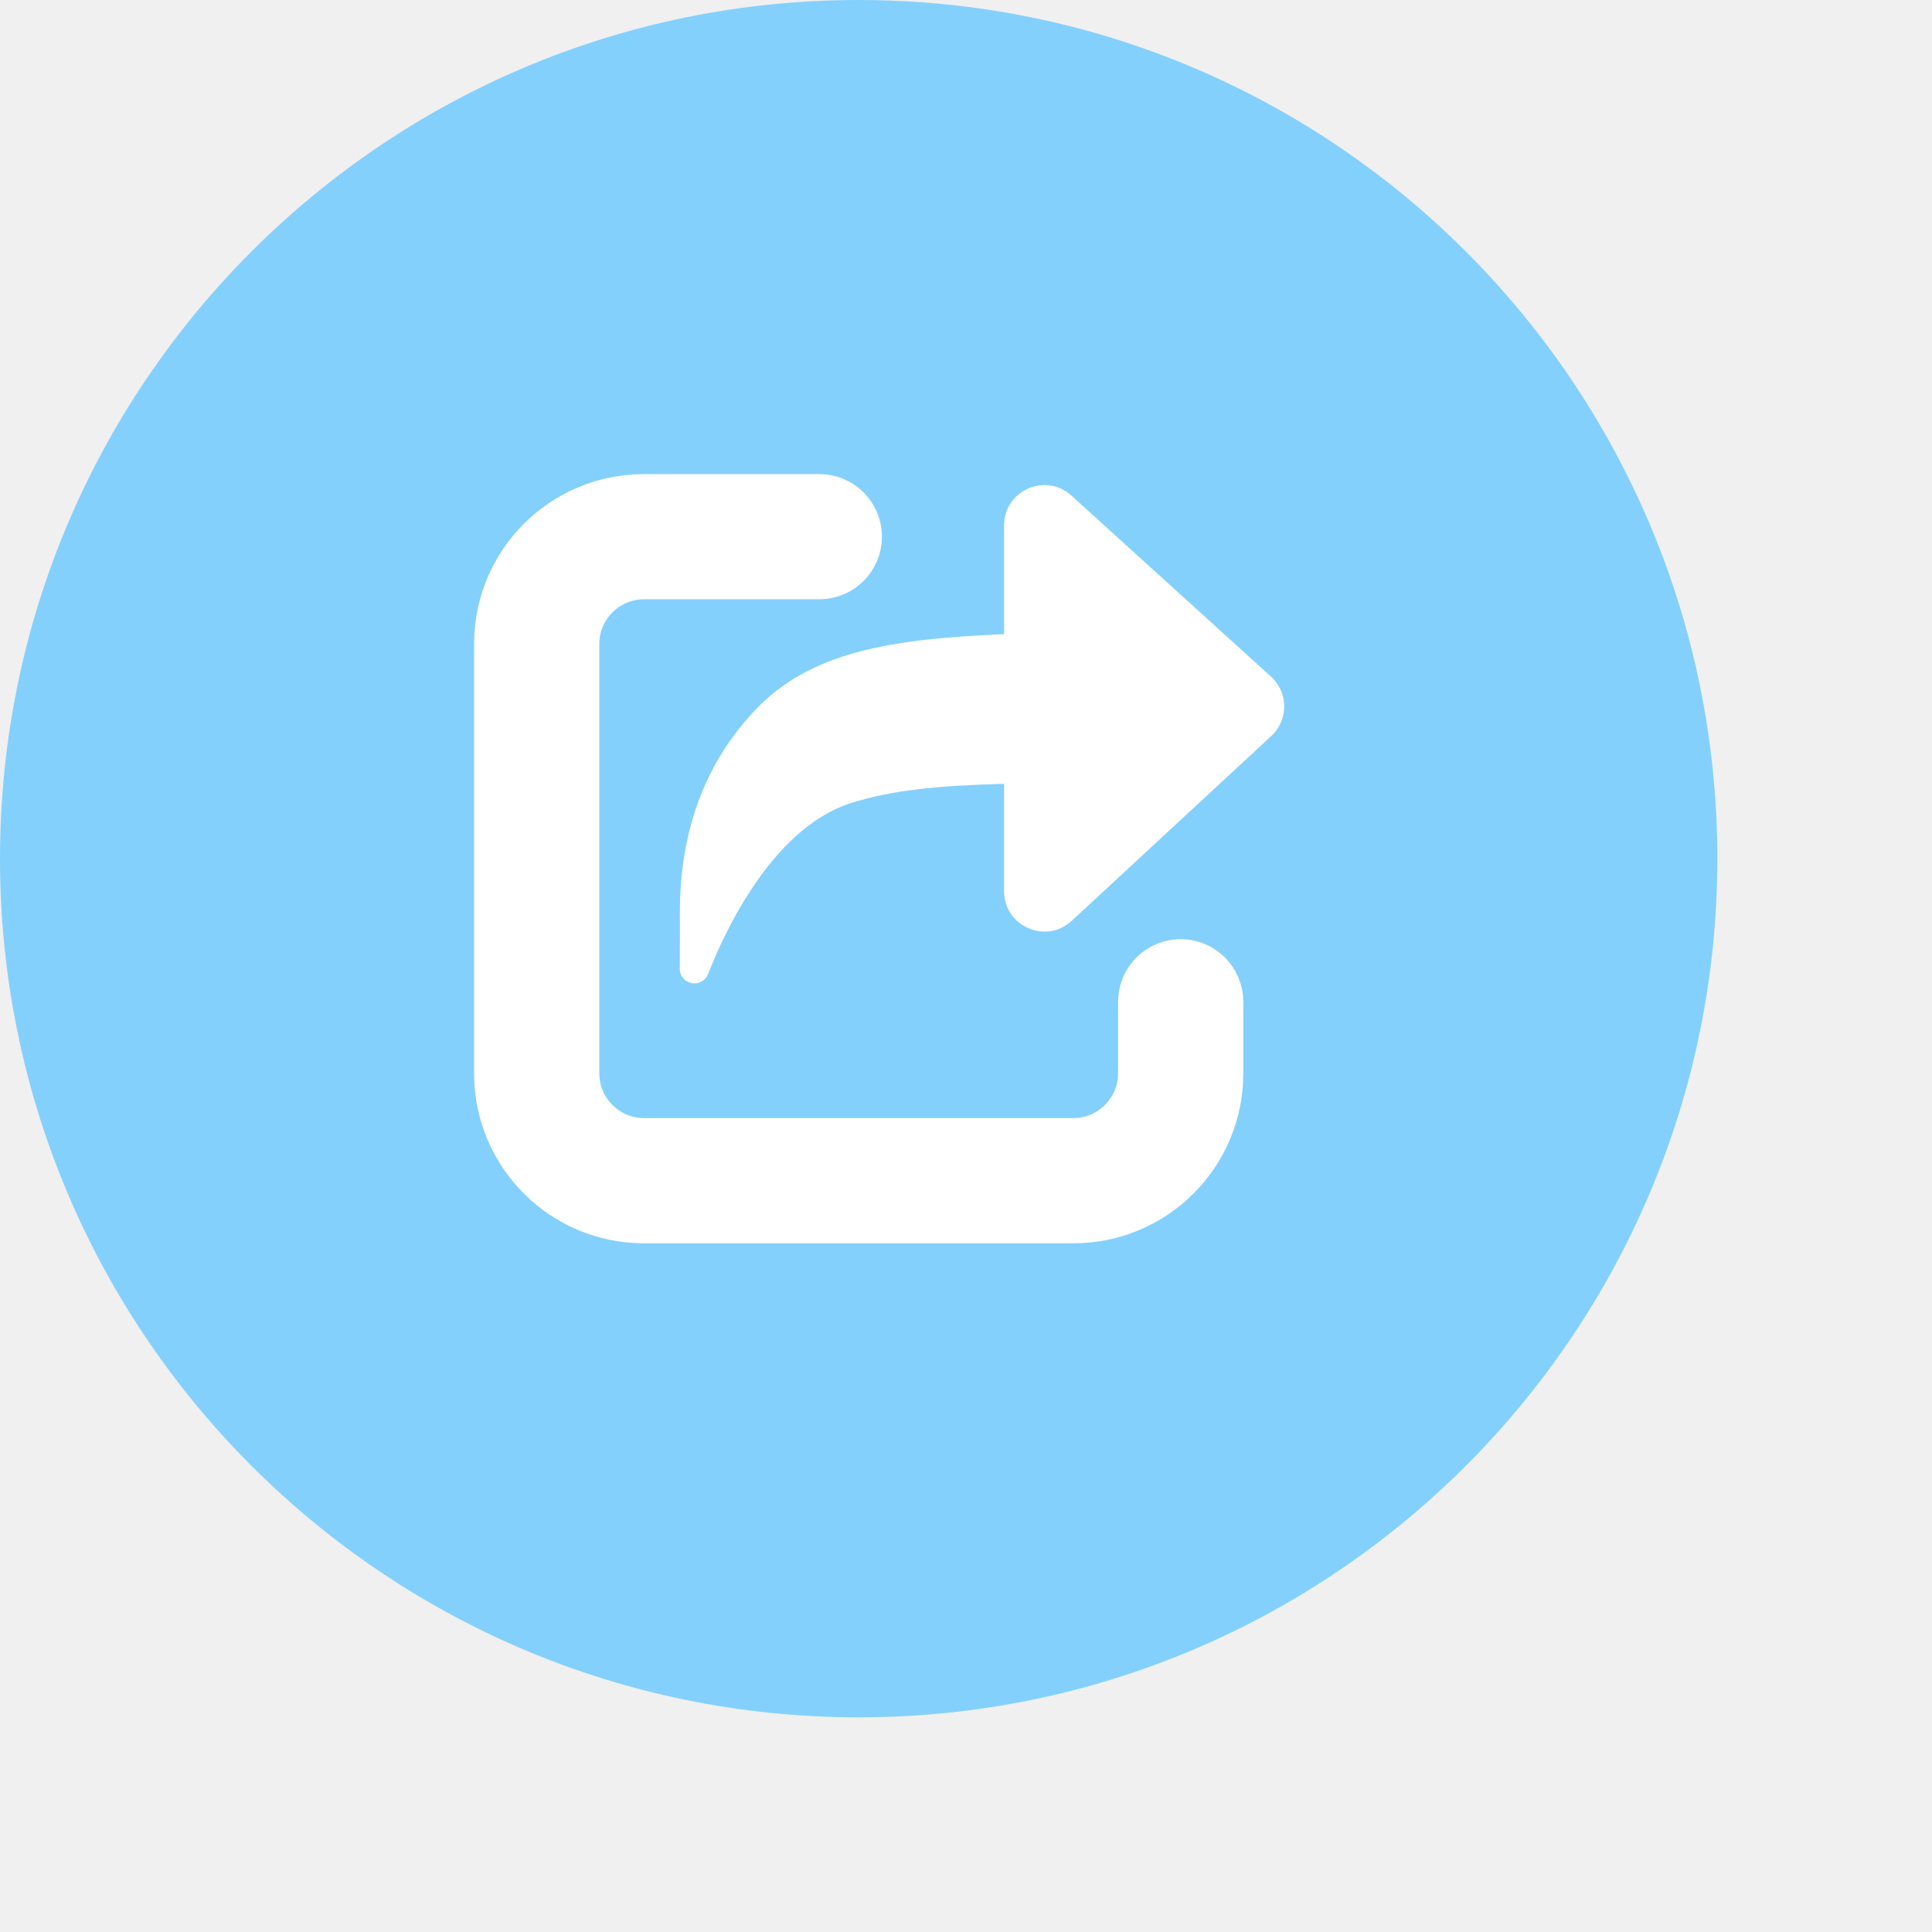
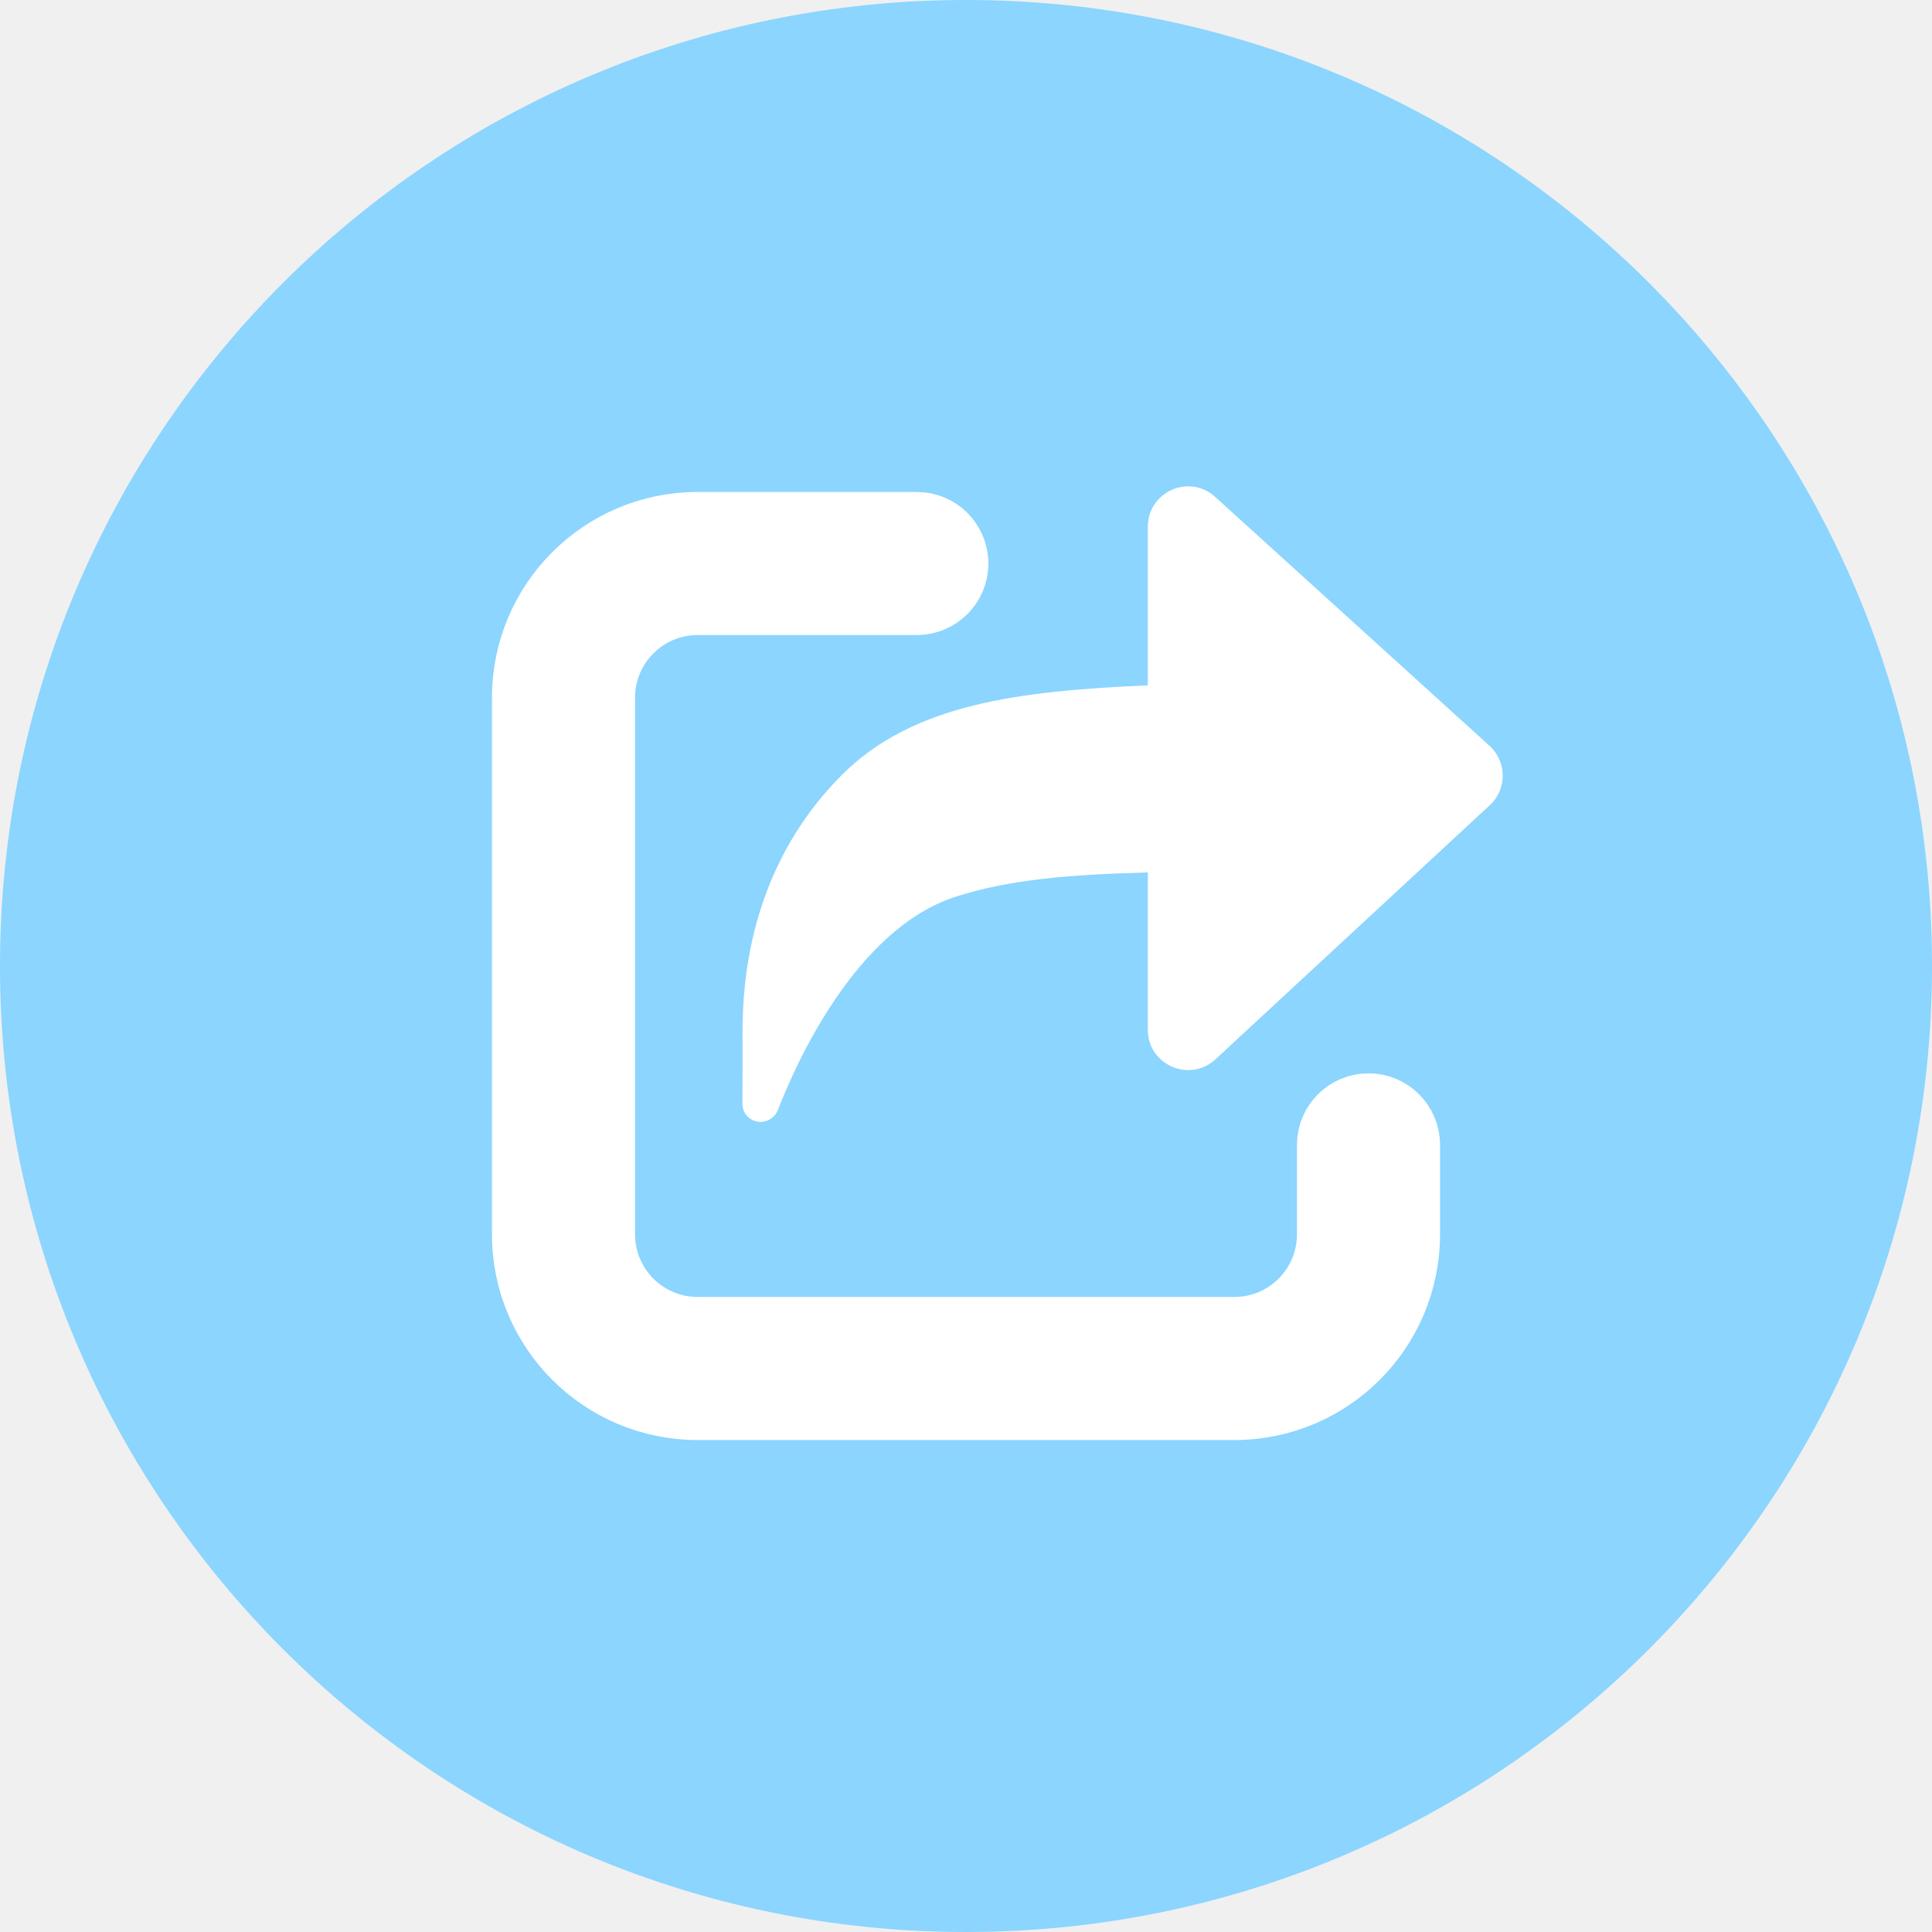
<svg xmlns="http://www.w3.org/2000/svg" width="36" height="36" viewBox="0 0 36 36" fill="none">
-   <path d="M32 16C32 24.837 24.837 32 16 32C7.163 32 0 24.837 0 16C0 7.163 7.163 0 16 0C24.837 0 32 7.163 32 16Z" fill="#84D0FD" />
-   <path d="M15.267 9.334C15.635 9.334 15.934 9.632 15.934 10C15.934 10.368 15.635 10.667 15.267 10.667H12C11.264 10.667 10.667 11.264 10.667 12V20C10.667 20.736 11.264 21.334 12 21.334H20C20.736 21.334 21.334 20.736 21.334 20V18.667C21.334 18.299 21.632 18 22 18C22.368 18 22.667 18.299 22.667 18.667V20C22.667 21.473 21.473 22.667 20 22.667H12C10.527 22.667 9.334 21.473 9.334 20V12C9.334 10.527 10.527 9.334 12 9.334H15.267Z" fill="white" stroke="white" />
-   <path d="M12.67 17.265C12.67 16.756 12.561 14.75 14.144 13.158C15.209 12.086 16.803 11.901 18.71 11.816V9.79C18.71 9.139 19.482 8.797 19.964 9.234L23.683 12.608C24.009 12.904 24.012 13.415 23.689 13.714L19.97 17.158C19.49 17.602 18.71 17.262 18.71 16.608V14.605C17.5 14.639 16.637 14.716 15.854 14.965C14.339 15.447 13.441 17.512 13.198 18.142C13.157 18.25 13.053 18.324 12.937 18.324C12.788 18.324 12.667 18.203 12.667 18.054C12.668 17.779 12.67 17.464 12.67 17.265Z" fill="white" />
+   <circle cx="18" cy="18" r="18" fill="#8BD5FF" />
+   <path d="M17.083 9.667C17.544 9.667 17.917 10.04 17.917 10.5C17.917 10.96 17.544 11.333 17.083 11.333H13C12.08 11.333 11.333 12.079 11.333 13V23C11.333 23.921 12.08 24.667 13 24.667H23C23.921 24.667 24.667 23.921 24.667 23V21.333C24.667 20.873 25.04 20.5 25.5 20.5C25.96 20.5 26.333 20.873 26.333 21.333V23C26.333 24.841 24.841 26.333 23 26.333H13C11.159 26.333 9.667 24.841 9.667 23V13C9.667 11.159 11.159 9.667 13 9.667H17.083Z" fill="white" stroke="white" />
+   <path d="M13.837 19.581C13.837 18.945 13.701 16.437 15.68 14.447C17.011 13.108 19.004 12.876 21.388 12.77V9.814C21.388 9.163 22.16 8.821 22.642 9.258L27.755 13.897C28.081 14.193 28.084 14.704 27.761 15.003L22.648 19.739C22.167 20.183 21.388 19.843 21.388 19.189V16.256C19.875 16.298 18.797 16.394 17.817 16.706C15.924 17.308 14.801 19.89 14.498 20.677C14.446 20.813 14.316 20.905 14.171 20.905V20.905C13.985 20.905 13.833 20.754 13.834 20.568C13.835 20.224 13.837 19.83 13.837 19.581Z" fill="white" />
</svg>
